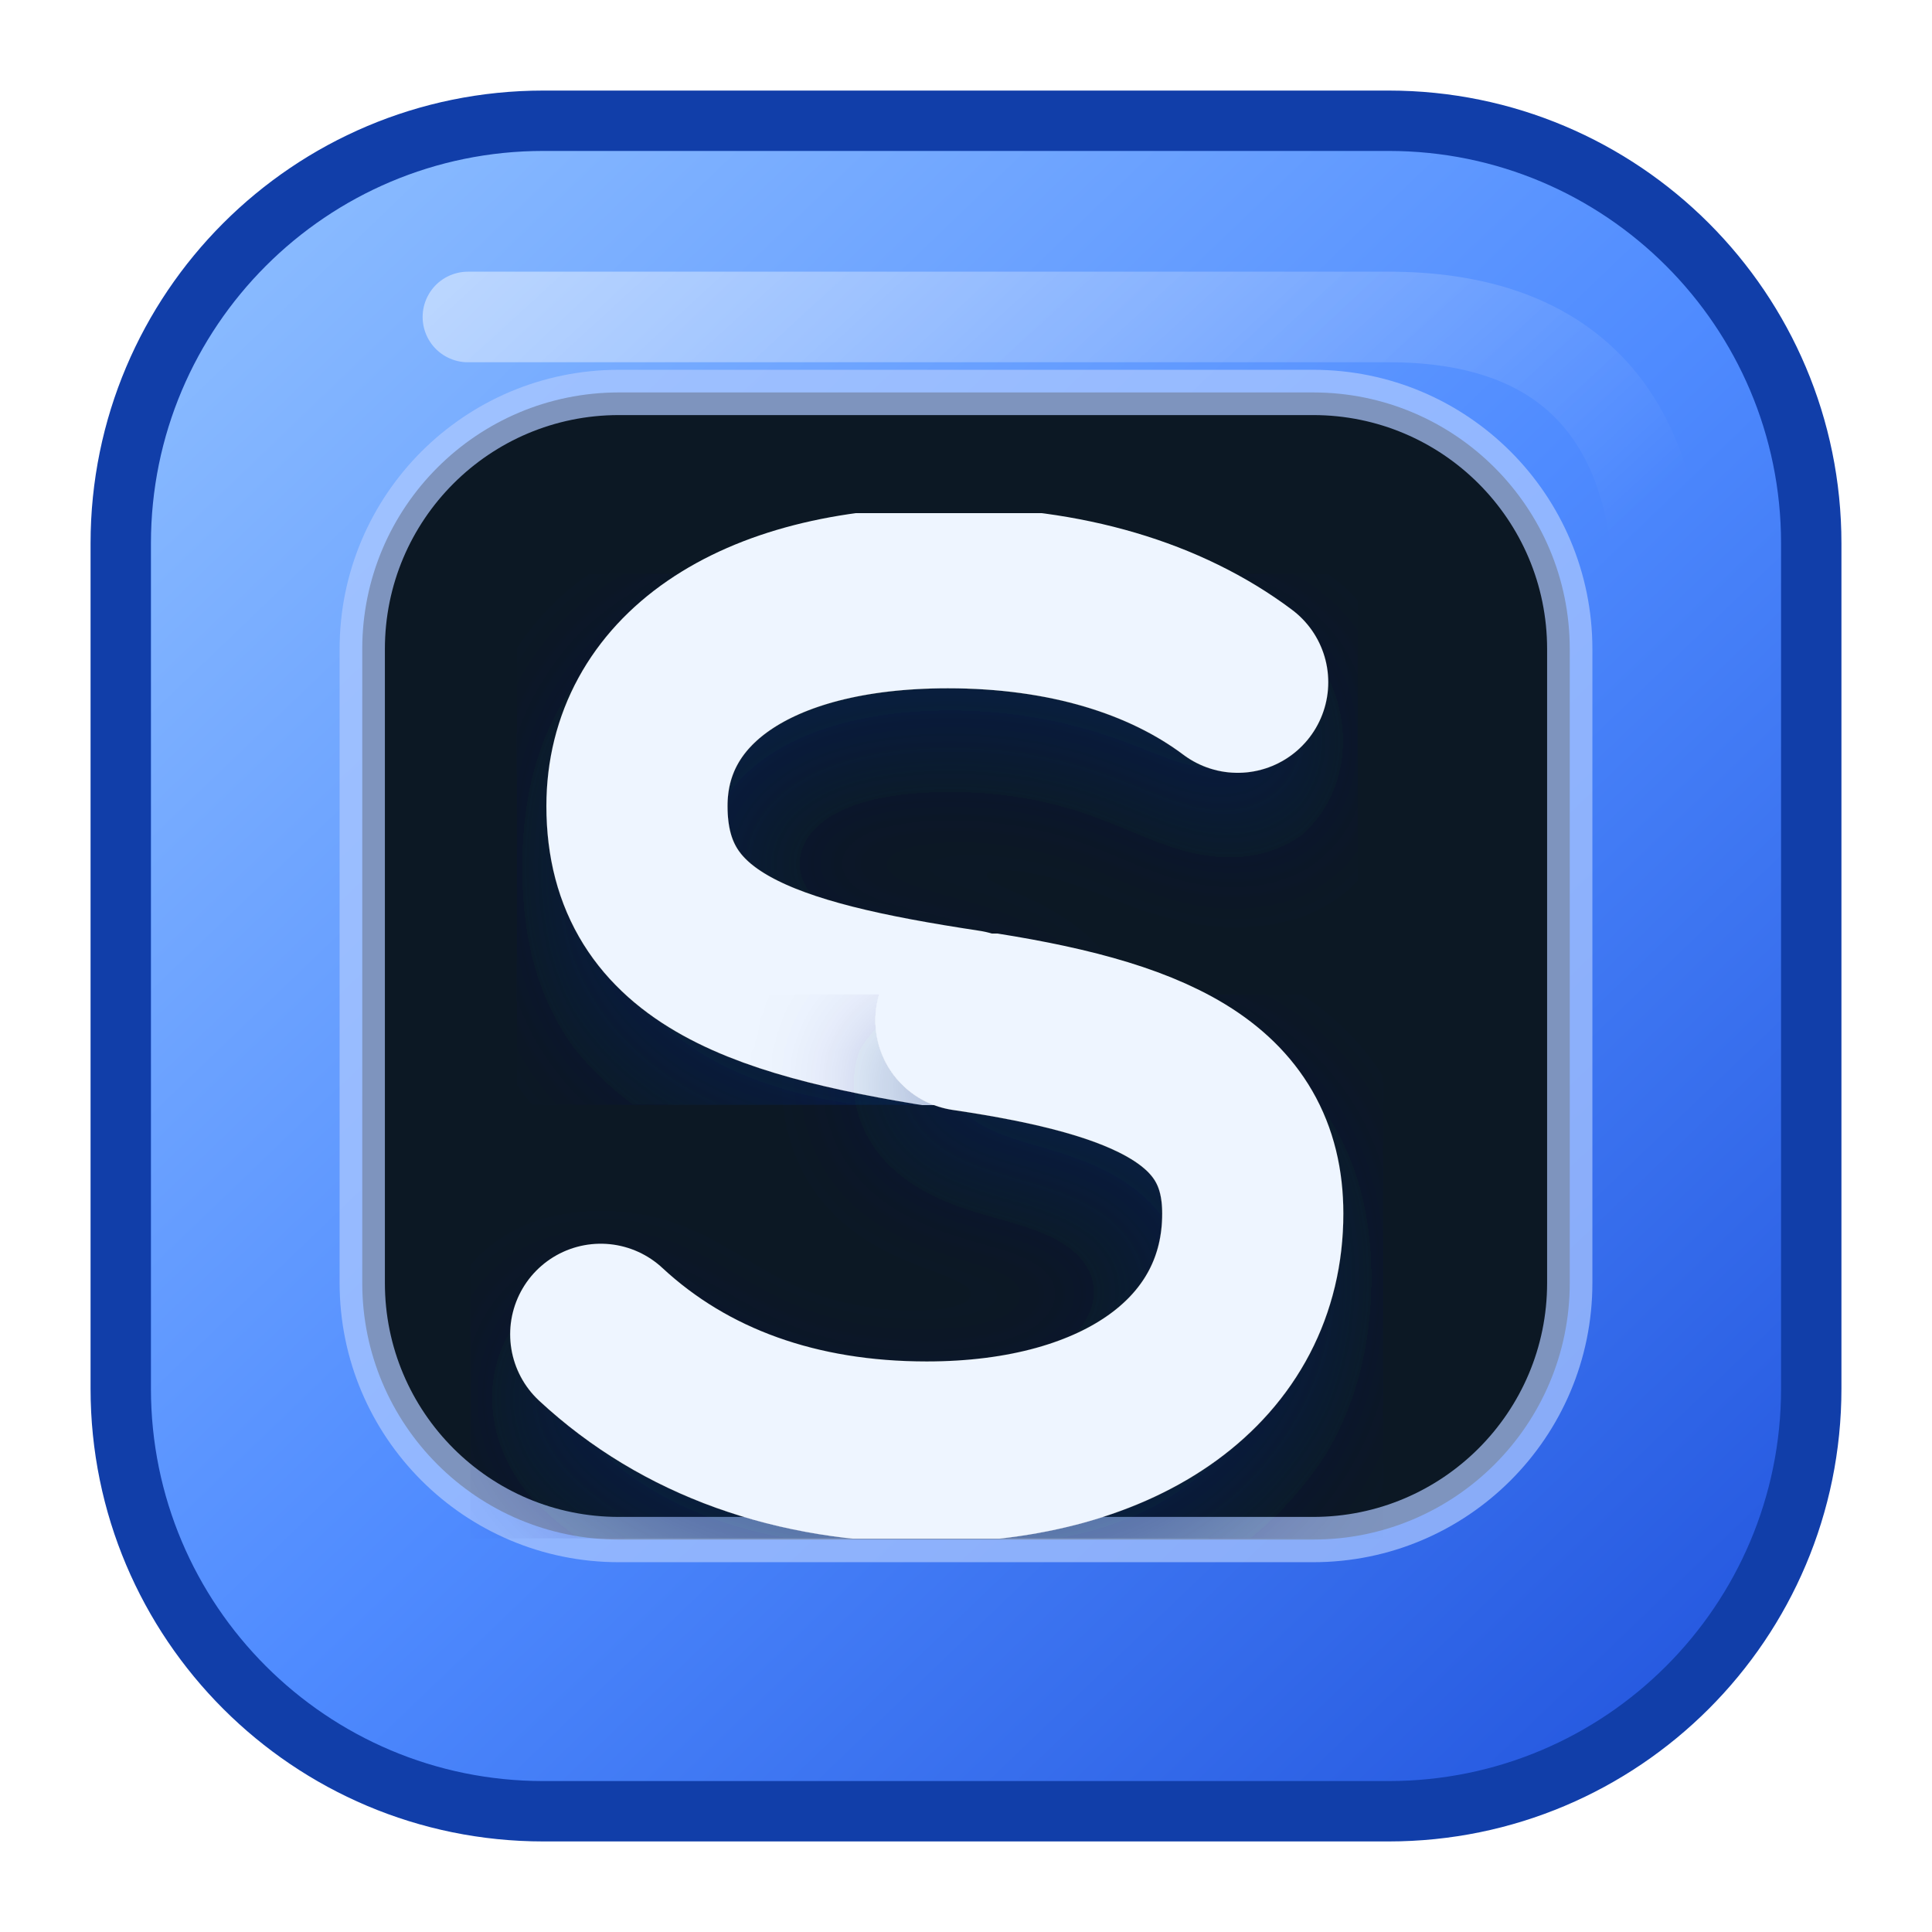
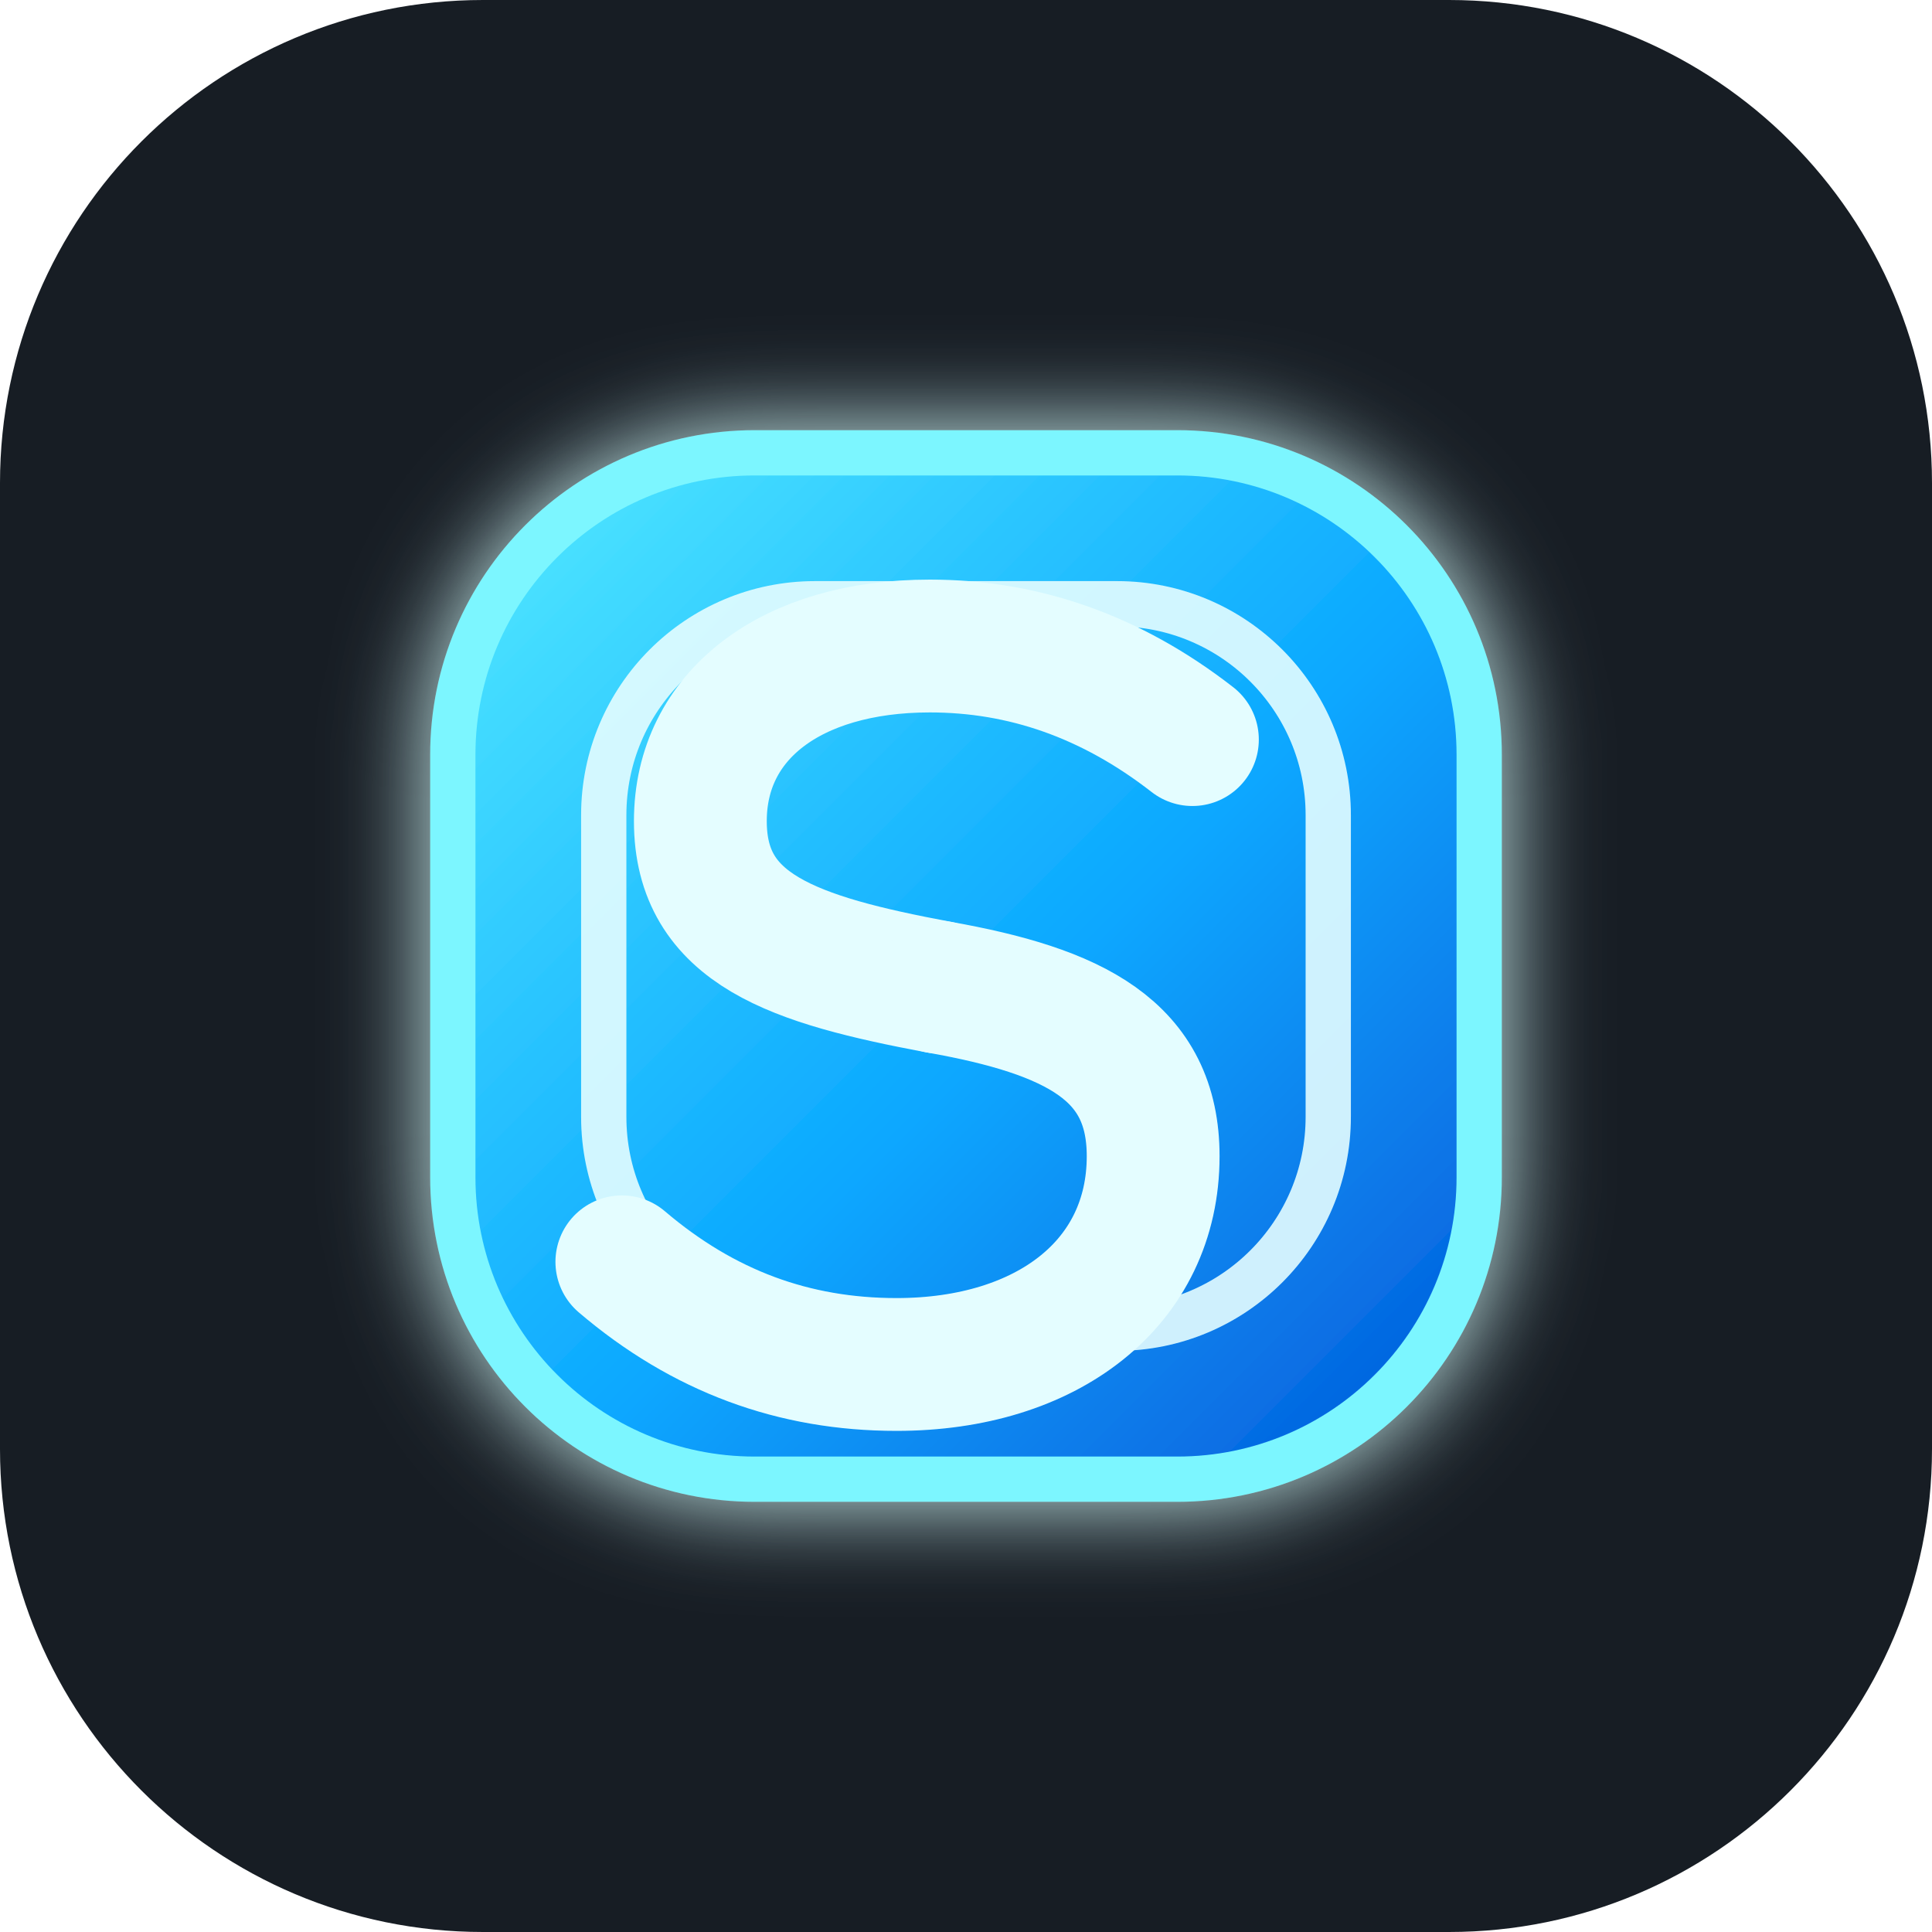
<svg xmlns="http://www.w3.org/2000/svg" viewBox="0 0 64 64">
  <defs>
-     <linearGradient id="frame" x1="8" y1="7" x2="56" y2="57" gradientUnits="userSpaceOnUse">
-       <stop offset="0" stop-color="#8bbcff" />
-       <stop offset="0.52" stop-color="#4f8bff" />
-       <stop offset="1" stop-color="#2558df" />
+     <linearGradient id="panel" x1="15" y1="15" x2="49" y2="49" gradientUnits="userSpaceOnUse">
+       <stop offset="0" stop-color="#55ecff" />
+       <stop offset="0.55" stop-color="#0aa7ff" />
+       <stop offset="1" stop-color="#0555d8" />
    </linearGradient>
-     <linearGradient id="sheen" x1="14" y1="10" x2="36" y2="34" gradientUnits="userSpaceOnUse">
-       <stop offset="0" stop-color="#ffffff" stop-opacity="0.46" />
-       <stop offset="1" stop-color="#ffffff" stop-opacity="0" />
-     </linearGradient>
-     <filter id="shadow" x="-20%" y="-20%" width="140%" height="140%">
-       <feDropShadow dx="0" dy="2" stdDeviation="2" flood-color="#102b78" flood-opacity="0.35" />
+     <filter id="glow" x="-40%" y="-40%" width="180%" height="180%">
+       <feDropShadow dx="0" dy="0" stdDeviation="4" flood-color="#10d6ff" flood-opacity="0.65" />
+       <feDropShadow dx="0" dy="0" stdDeviation="1.6" flood-color="#d9feff" flood-opacity="0.95" />
    </filter>
  </defs>
-   <rect x="4" y="4" width="56" height="56" rx="14" fill="url(#frame)" stroke="#113ea9" stroke-width="2" />
-   <path d="M15.5 10.5h30.5c5.4 0 8.4 2.7 8.9 7.9" fill="none" stroke="url(#sheen)" stroke-linecap="round" stroke-width="3" />
-   <rect x="12" y="13" width="40" height="38" rx="8.5" fill="#0c1824" stroke="#aec9ff" stroke-opacity="0.7" stroke-width="1.5" />
-   <path d="M41 22.6c-2.4-1.8-5.7-2.8-9.6-2.8c-6.5 0-10.3 2.8-10.3 6.9c0 4.8 4.3 6.1 10.9 7.1" fill="none" filter="url(#shadow)" stroke="#eef5ff" stroke-linecap="round" stroke-linejoin="round" stroke-width="6" />
-   <path d="M32 33.8c6.1 0.9 9.5 2.4 9.5 6.4c0 4.8-4.3 7.9-10.8 7.9c-4.3 0-8-1.3-10.8-3.9" fill="none" filter="url(#shadow)" stroke="#eef5ff" stroke-linecap="round" stroke-linejoin="round" stroke-width="6" />
+   <rect width="64" height="64" rx="16" fill="#171d24" />
+   <g filter="url(#glow)">
+     <rect x="15" y="15" width="34" height="34" rx="10" fill="url(#panel)" stroke="#7bf6ff" stroke-width="1.5" />
+     <rect x="20" y="20" width="24" height="24" rx="7" fill="none" stroke="#e4fdff" stroke-opacity="0.9" stroke-width="1.5" />
+     <path d="M39.5 24.5C36.8 22.4 33.9 21.4 30.8 21.4C26.2 21.4 23.2 23.7 23.2 27.2C23.2 30.8 26.3 31.8 31.1 32.7" fill="none" stroke="#e4fdff" stroke-width="4.4" stroke-linecap="round" stroke-linejoin="round" />
+     <path d="M31.1 32.7C35.6 33.5 38.2 34.8 38.2 38.3C38.2 42.5 34.7 45.2 29.7 45.2C26.3 45.2 23.3 44.1 20.6 41.8" fill="none" stroke="#e4fdff" stroke-width="4.4" stroke-linecap="round" stroke-linejoin="round" />
+   </g>
</svg>
